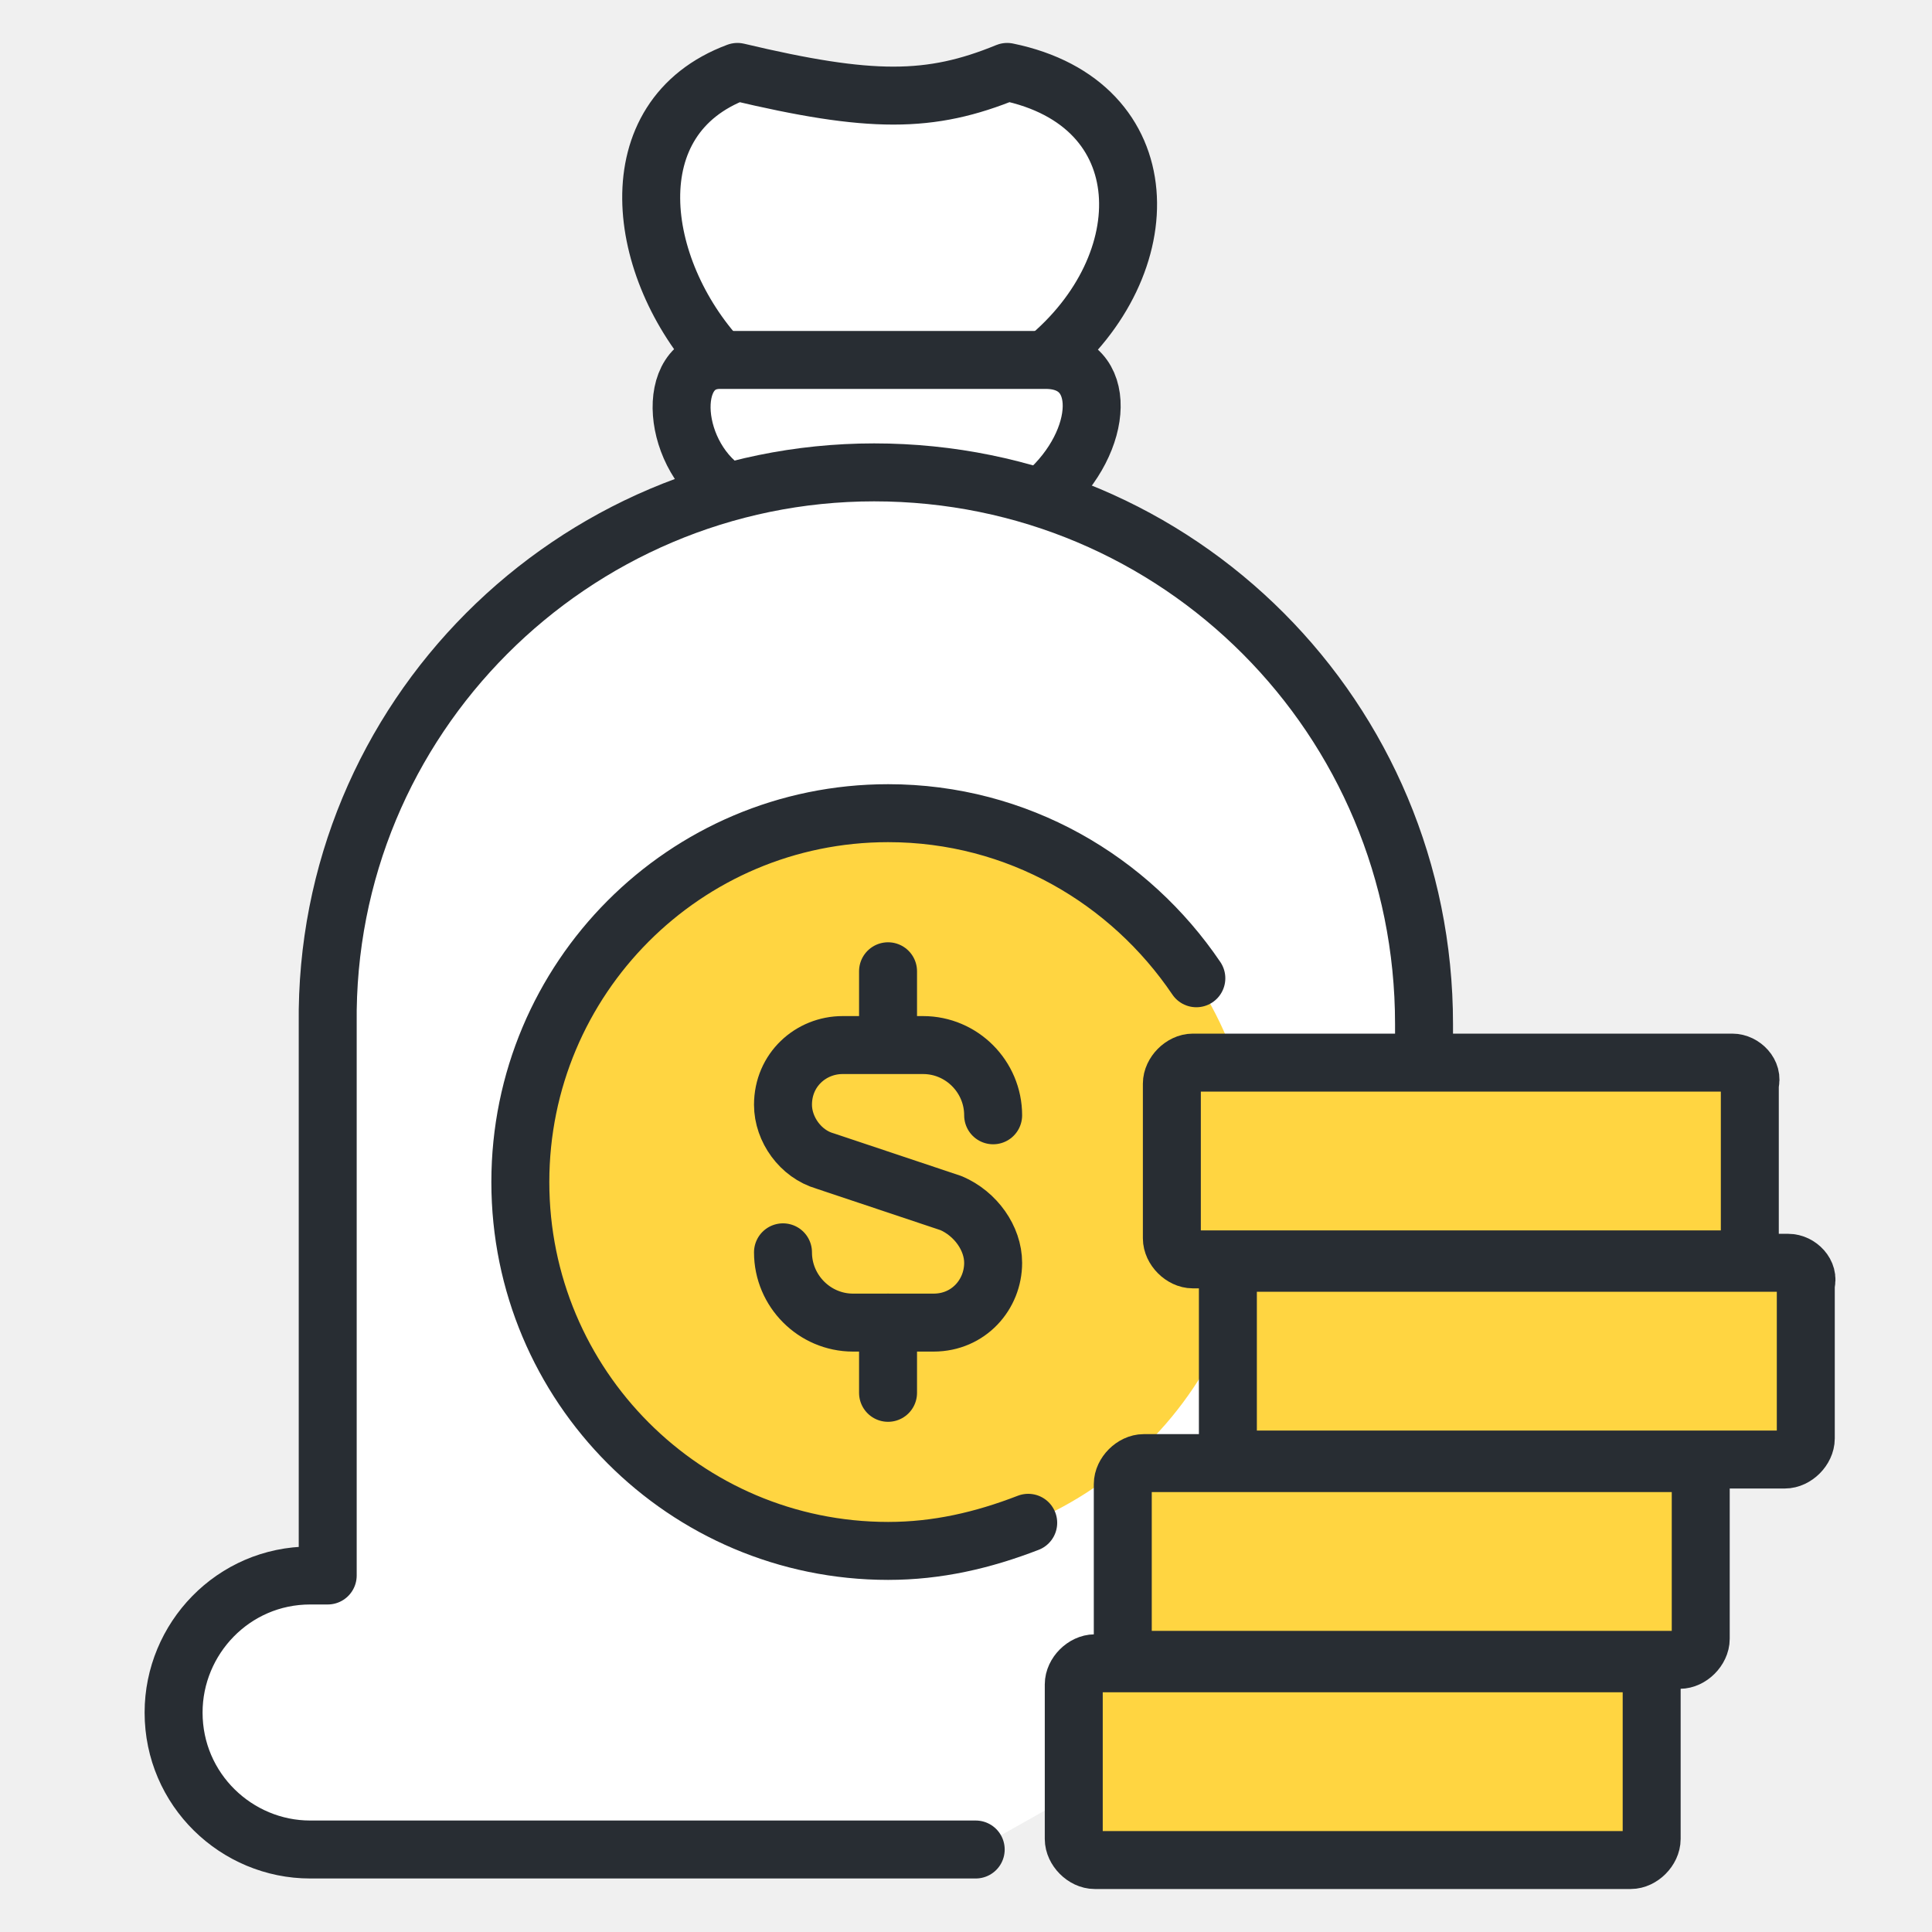
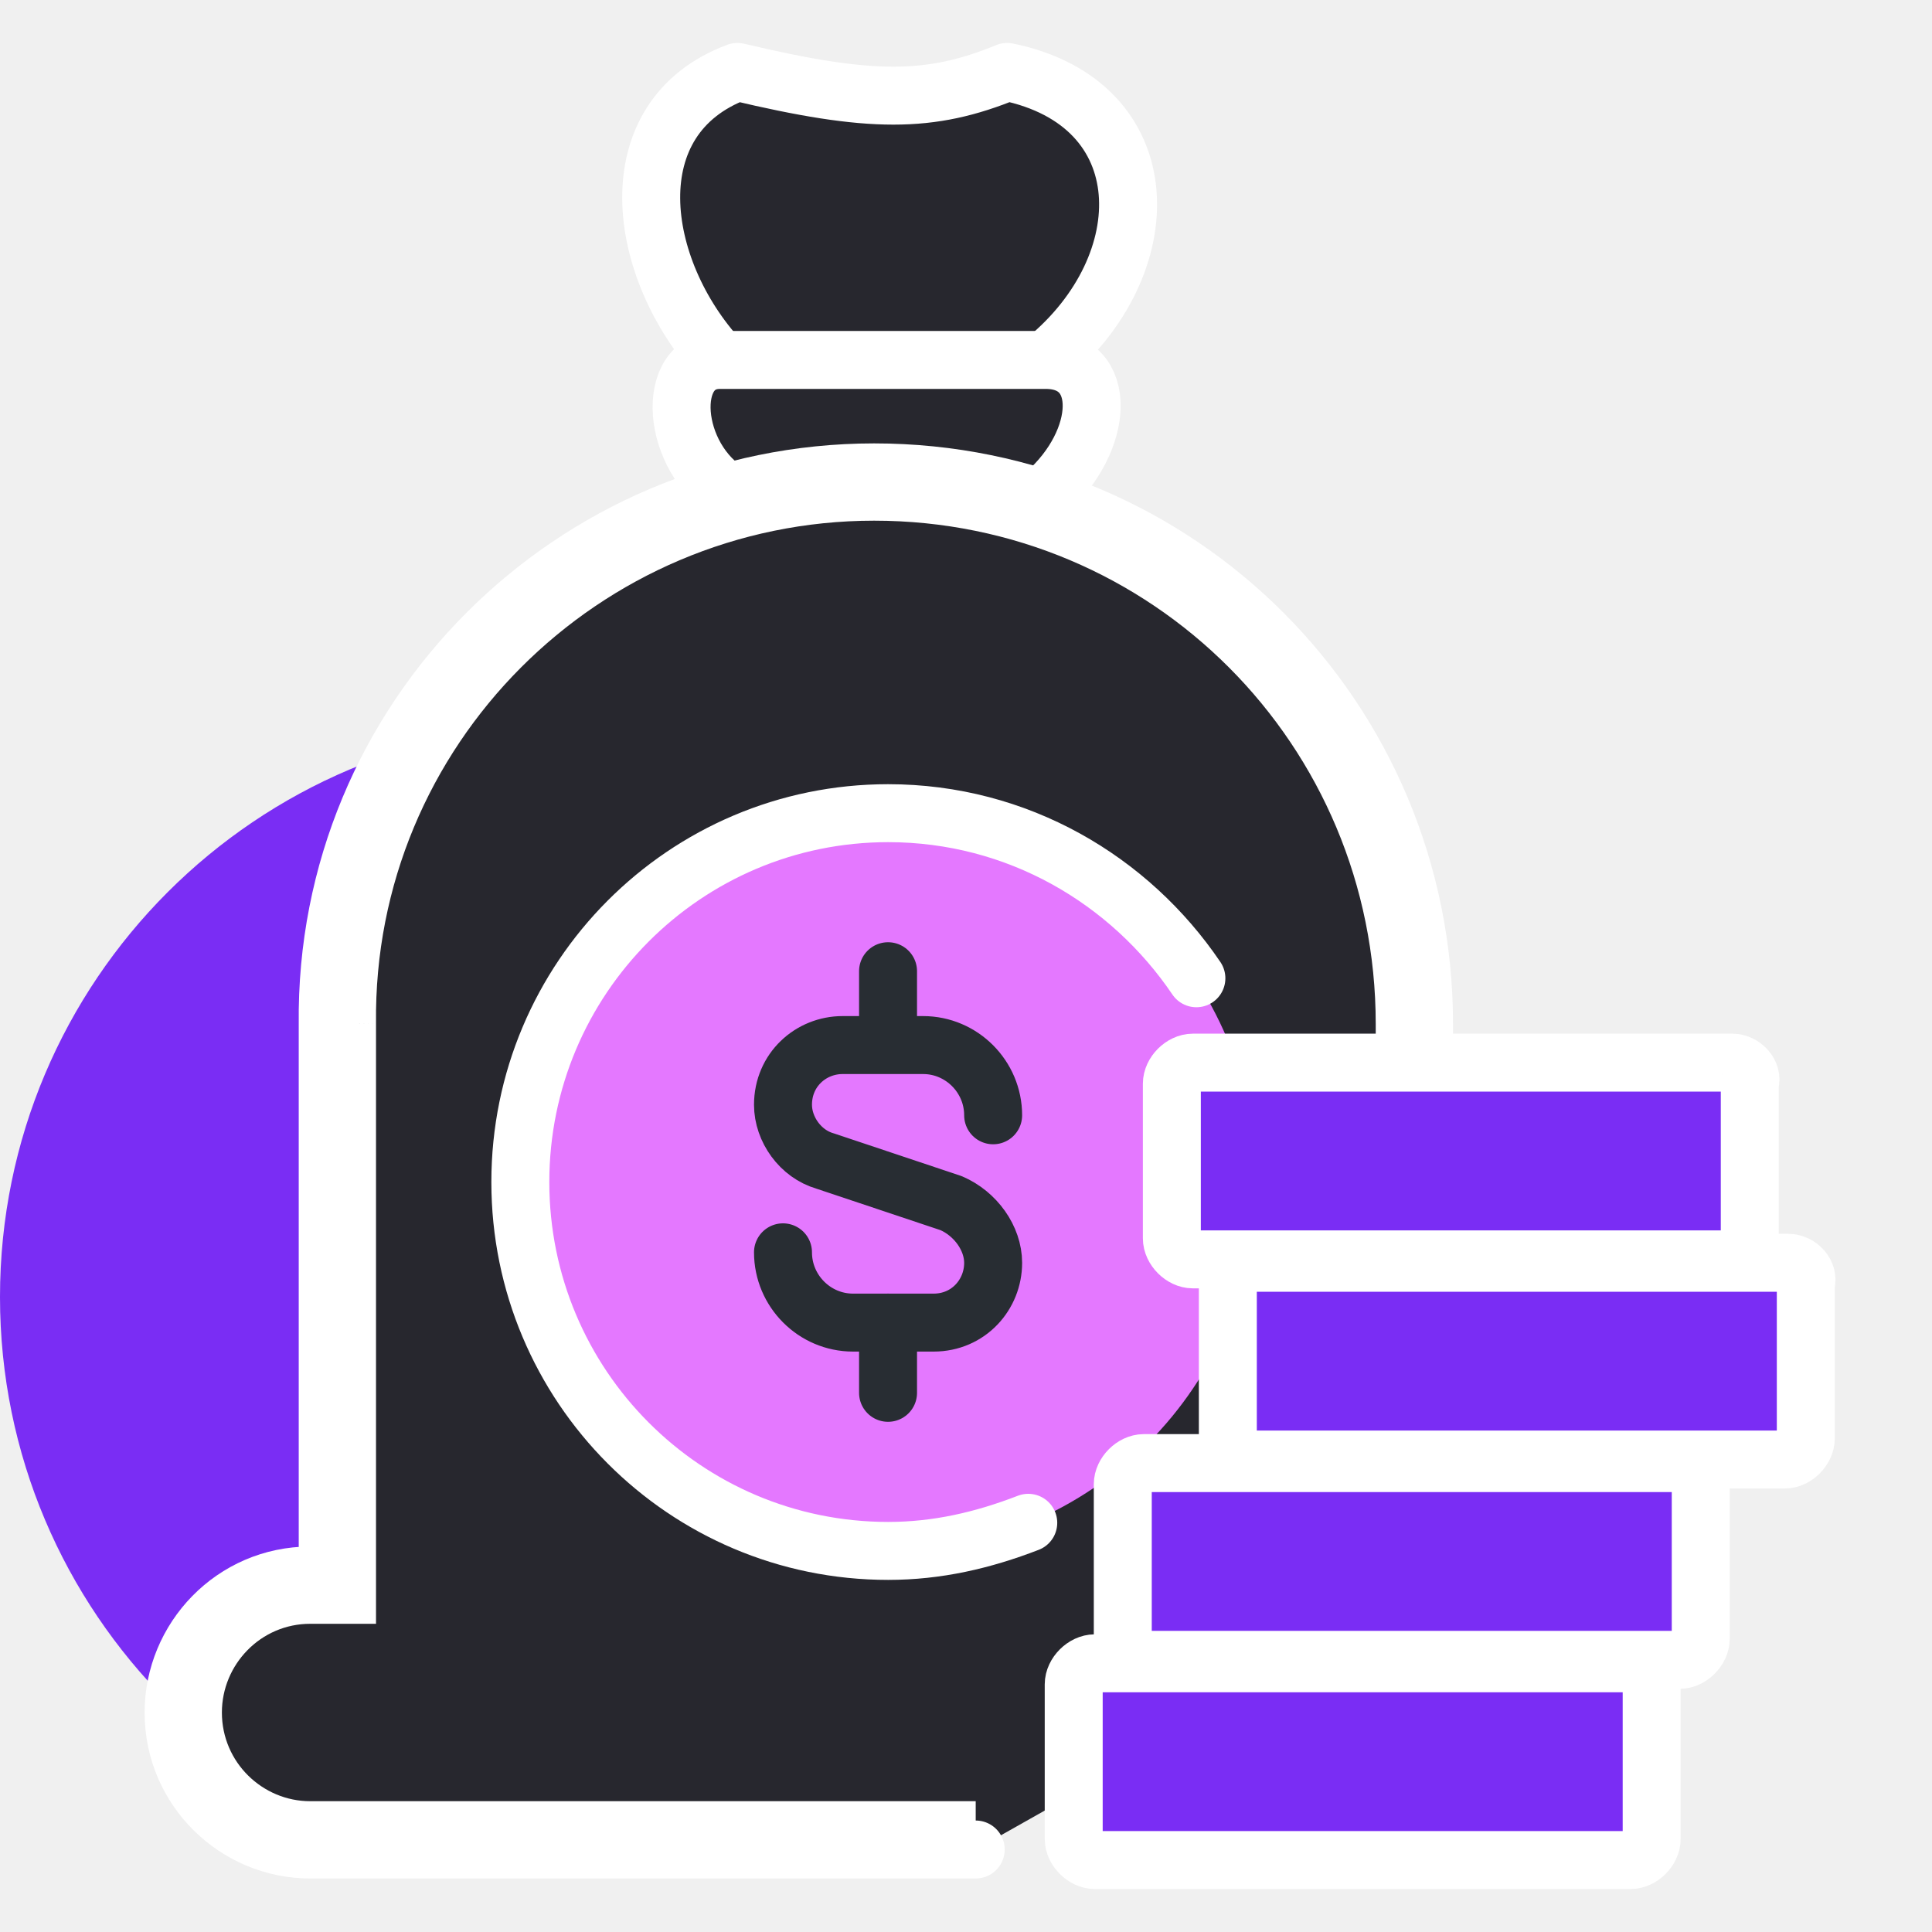
<svg xmlns="http://www.w3.org/2000/svg" width="40" height="40" viewBox="0 0 40 40" fill="none">
-   <path d="M14.906 7.453C13.165 5.562 12.73 2.434 15.268 1.489C18.024 2.143 19.257 2.143 20.852 1.489C24.043 2.143 24.043 5.489 21.65 7.453C19.257 9.417 14.906 7.453 14.906 7.453Z" fill="white" stroke="#282D33" stroke-width="1.2" stroke-miterlimit="10" stroke-linecap="round" stroke-linejoin="round" />
-   <path d="M15.123 10.216C13.89 9.489 13.745 7.452 14.906 7.452C16.066 7.452 20.345 7.452 21.65 7.452C22.956 7.452 22.883 9.125 21.65 10.216" fill="white" />
-   <path d="M15.123 10.216C13.89 9.489 13.745 7.452 14.906 7.452C16.066 7.452 20.345 7.452 21.65 7.452C22.956 7.452 22.883 9.125 21.65 10.216" stroke="#282D33" stroke-width="1.2" stroke-miterlimit="10" stroke-linecap="round" stroke-linejoin="round" />
-   <path d="M20.201 38.292H6.422C4.899 38.292 3.594 37.056 3.594 35.456C3.594 33.928 4.827 32.619 6.422 32.619H6.785V21.2C6.712 14.872 11.861 9.78 18.098 9.78C24.407 9.78 29.483 14.872 29.483 21.2V33.055" fill="white" />
-   <path d="M20.201 38.292H6.422C4.899 38.292 3.594 37.056 3.594 35.456C3.594 33.928 4.827 32.619 6.422 32.619H6.785V21.2C6.712 14.872 11.861 9.78 18.098 9.78C24.407 9.78 29.483 14.872 29.483 21.2V33.055" stroke="#282D33" stroke-width="1.2" stroke-miterlimit="10" stroke-linecap="round" stroke-linejoin="round" />
-   <path d="M18.388 32.11C22.593 32.11 26.002 28.691 26.002 24.473C26.002 20.255 22.593 16.836 18.388 16.836C14.182 16.836 10.773 20.255 10.773 24.473C10.773 28.691 14.182 32.11 18.388 32.11Z" fill="#FFD541" />
-   <path d="M24.769 20.254C23.392 18.218 21.071 16.836 18.388 16.836C14.182 16.836 10.773 20.254 10.773 24.473C10.773 28.692 14.182 32.11 18.388 32.11C19.403 32.11 20.346 31.892 21.288 31.528" stroke="#282D33" stroke-width="1.2" stroke-miterlimit="10" stroke-linecap="round" stroke-linejoin="round" />
-   <path d="M33.761 34.437H22.666C22.448 34.437 22.231 34.655 22.231 34.873V38.073C22.231 38.291 22.448 38.51 22.666 38.51H33.761C33.979 38.51 34.196 38.291 34.196 38.073V34.873C34.269 34.582 34.051 34.437 33.761 34.437Z" fill="#FFD541" stroke="#282D33" stroke-width="1.2" stroke-miterlimit="10" stroke-linecap="round" stroke-linejoin="round" />
-   <path d="M34.849 30.292H23.681C23.464 30.292 23.246 30.51 23.246 30.728V33.929C23.246 34.147 23.464 34.365 23.681 34.365H34.777C34.994 34.365 35.212 34.147 35.212 33.929V30.728C35.285 30.438 35.067 30.292 34.849 30.292Z" fill="#FFD541" stroke="#282D33" stroke-width="1.2" stroke-miterlimit="10" stroke-linecap="round" stroke-linejoin="round" />
-   <path d="M37.025 26.145H25.857C25.639 26.145 25.422 26.363 25.422 26.581V29.782C25.422 30 25.639 30.218 25.857 30.218H36.952C37.17 30.218 37.387 30 37.387 29.782V26.581C37.46 26.363 37.242 26.145 37.025 26.145Z" fill="#FFD541" stroke="#282D33" stroke-width="1.2" stroke-miterlimit="10" stroke-linecap="round" stroke-linejoin="round" />
-   <path d="M35.865 22H24.697C24.479 22 24.262 22.219 24.262 22.437V25.637C24.262 25.855 24.479 26.074 24.697 26.074H35.792C36.01 26.074 36.228 25.855 36.228 25.637V22.437C36.3 22.219 36.083 22 35.865 22Z" fill="#FFD541" stroke="#282D33" stroke-width="1.2" stroke-miterlimit="10" stroke-linecap="round" stroke-linejoin="round" />
-   <path d="M16.211 25.928C16.211 26.728 16.864 27.383 17.661 27.383H19.329C20.055 27.383 20.562 26.801 20.562 26.146C20.562 25.637 20.2 25.128 19.692 24.91L17.081 24.037C16.574 23.891 16.211 23.382 16.211 22.873C16.211 22.146 16.791 21.637 17.444 21.637H19.112C19.91 21.637 20.562 22.291 20.562 23.091" stroke="#282D33" stroke-width="1.2" stroke-miterlimit="10" stroke-linecap="round" stroke-linejoin="round" />
-   <path d="M18.386 21.563V20.109" stroke="#282D33" stroke-width="1.2" stroke-miterlimit="10" stroke-linecap="round" stroke-linejoin="round" />
+   <path d="M14.906 7.454C13.165 5.562 12.73 2.435 15.268 1.489C18.024 2.144 19.257 2.144 20.852 1.489C24.043 2.144 24.043 5.49 21.65 7.454C19.257 9.417 14.906 7.454 14.906 7.454Z" fill="#27272E" stroke="white" stroke-width="1.2" stroke-miterlimit="10" stroke-linecap="round" stroke-linejoin="round" />
+   <circle cx="11.852" cy="26.852" r="11.852" fill="#7A2DF4" />
+   <path d="M15.123 10.216C13.89 9.489 13.745 7.452 14.906 7.452C16.066 7.452 20.345 7.452 21.65 7.452C22.955 7.452 22.883 9.125 21.65 10.216" fill="white" />
+   <path d="M15.123 10.216C13.89 9.489 13.745 7.452 14.906 7.452C16.066 7.452 20.345 7.452 21.65 7.452C22.955 7.452 22.883 9.125 21.65 10.216" fill="#27272E" />
+   <path d="M15.123 10.216C13.89 9.489 13.745 7.452 14.906 7.452C16.066 7.452 20.345 7.452 21.65 7.452C22.955 7.452 22.883 9.125 21.65 10.216" stroke="white" stroke-width="1.2" stroke-miterlimit="10" stroke-linecap="round" stroke-linejoin="round" />
+   <mask id="path-6-inside-1" fill="white">
+     <path d="M20.201 38.292H6.422C4.899 38.292 3.594 37.056 3.594 35.456C3.594 33.928 4.827 32.619 6.422 32.619H6.785V21.2C6.712 14.872 11.861 9.78 18.098 9.78C24.407 9.78 29.483 14.872 29.483 21.2V33.055" />
+   </mask>
+   <path d="M20.201 38.292H6.422C4.899 38.292 3.594 37.056 3.594 35.456C3.594 33.928 4.827 32.619 6.422 32.619H6.785V21.2C6.712 14.872 11.861 9.78 18.098 9.78C24.407 9.78 29.483 14.872 29.483 21.2V33.055" fill="#27272E" />
+   <path d="M6.785 32.619V33.619H7.785V32.619H6.785ZM6.785 21.2H7.785L7.785 21.188L6.785 21.2ZM20.201 37.292H6.422V39.292H20.201V37.292ZM6.422 37.292C5.437 37.292 4.594 36.49 4.594 35.456H2.594C2.594 37.622 4.361 39.292 6.422 39.292V37.292ZM4.594 35.456C4.594 34.461 5.398 33.619 6.422 33.619V31.619C4.255 31.619 2.594 33.395 2.594 35.456H4.594ZM6.422 33.619H6.785V31.619H6.422V33.619ZM7.785 32.619V21.2H5.785V32.619H7.785ZM7.785 21.188C7.718 15.425 12.41 10.78 18.098 10.78V8.78C11.312 8.78 5.706 14.318 5.785 21.211L7.785 21.188ZM18.098 10.78C23.852 10.78 28.483 15.421 28.483 21.2H30.483C30.483 14.322 24.962 8.78 18.098 8.78V10.78ZM28.483 21.2V33.055H30.483V21.2H28.483Z" fill="white" mask="url(#path-6-inside-1)" />
+   <path d="M20.201 38.292H6.422C4.899 38.292 3.594 37.056 3.594 35.456C3.594 33.928 4.827 32.619 6.422 32.619H6.785V21.2C6.712 14.872 11.861 9.78 18.098 9.78C24.407 9.78 29.483 14.872 29.483 21.2V33.055" stroke="white" stroke-width="1.2" stroke-miterlimit="10" stroke-linecap="round" stroke-linejoin="round" />
+   <path d="M18.388 32.11C22.593 32.11 26.003 28.691 26.003 24.473C26.003 20.255 22.593 16.836 18.388 16.836C14.183 16.836 10.773 20.255 10.773 24.473C10.773 28.691 14.183 32.11 18.388 32.11Z" fill="#E478FF" />
+   <path d="M24.77 20.254C23.392 18.218 21.071 16.836 18.388 16.836C14.182 16.836 10.773 20.254 10.773 24.473C10.773 28.692 14.182 32.11 18.388 32.11C19.403 32.11 20.346 31.892 21.289 31.528" stroke="white" stroke-width="1.2" stroke-miterlimit="10" stroke-linecap="round" stroke-linejoin="round" />
+   <path d="M33.761 34.437H22.666C22.448 34.437 22.23 34.655 22.23 34.873V38.073C22.23 38.291 22.448 38.51 22.666 38.51H33.761C33.979 38.51 34.196 38.291 34.196 38.073V34.873C34.269 34.582 34.051 34.437 33.761 34.437Z" fill="#7A2DF4" stroke="white" stroke-width="1.2" stroke-miterlimit="10" stroke-linecap="round" stroke-linejoin="round" />
+   <path d="M34.849 30.292H23.681C23.464 30.292 23.246 30.51 23.246 30.728V33.929C23.246 34.147 23.464 34.365 23.681 34.365H34.777C34.994 34.365 35.212 34.147 35.212 33.929V30.728C35.284 30.438 35.067 30.292 34.849 30.292Z" fill="#7A2DF4" stroke="white" stroke-width="1.2" stroke-miterlimit="10" stroke-linecap="round" stroke-linejoin="round" />
+   <path d="M37.025 26.145H25.857C25.639 26.145 25.421 26.363 25.421 26.581V29.781C25.421 30 25.639 30.218 25.857 30.218H36.952C37.17 30.218 37.387 30 37.387 29.781V26.581C37.46 26.363 37.242 26.145 37.025 26.145Z" fill="#7A2DF4" stroke="white" stroke-width="1.2" stroke-miterlimit="10" stroke-linecap="round" stroke-linejoin="round" />
+   <path d="M35.865 22.001H24.697C24.479 22.001 24.262 22.219 24.262 22.437V25.638C24.262 25.856 24.479 26.074 24.697 26.074H35.792C36.01 26.074 36.227 25.856 36.227 25.638V22.437C36.3 22.219 36.082 22.001 35.865 22.001Z" fill="#7A2DF4" stroke="white" stroke-width="1.2" stroke-miterlimit="10" stroke-linecap="round" stroke-linejoin="round" />
+   <path d="M16.211 25.928C16.211 26.728 16.863 27.383 17.661 27.383H19.329C20.054 27.383 20.562 26.801 20.562 26.146C20.562 25.637 20.199 25.128 19.692 24.91L17.081 24.037C16.573 23.891 16.211 23.382 16.211 22.873C16.211 22.146 16.791 21.637 17.444 21.637H19.112C19.909 21.637 20.562 22.291 20.562 23.091" stroke="#282D33" stroke-width="1.2" stroke-miterlimit="10" stroke-linecap="round" stroke-linejoin="round" />
+   <path d="M18.386 21.563V20.108" stroke="#282D33" stroke-width="1.2" stroke-miterlimit="10" stroke-linecap="round" stroke-linejoin="round" />
  <path d="M18.386 27.383V28.837" stroke="#282D33" stroke-width="1.2" stroke-miterlimit="10" stroke-linecap="round" stroke-linejoin="round" />
</svg>
